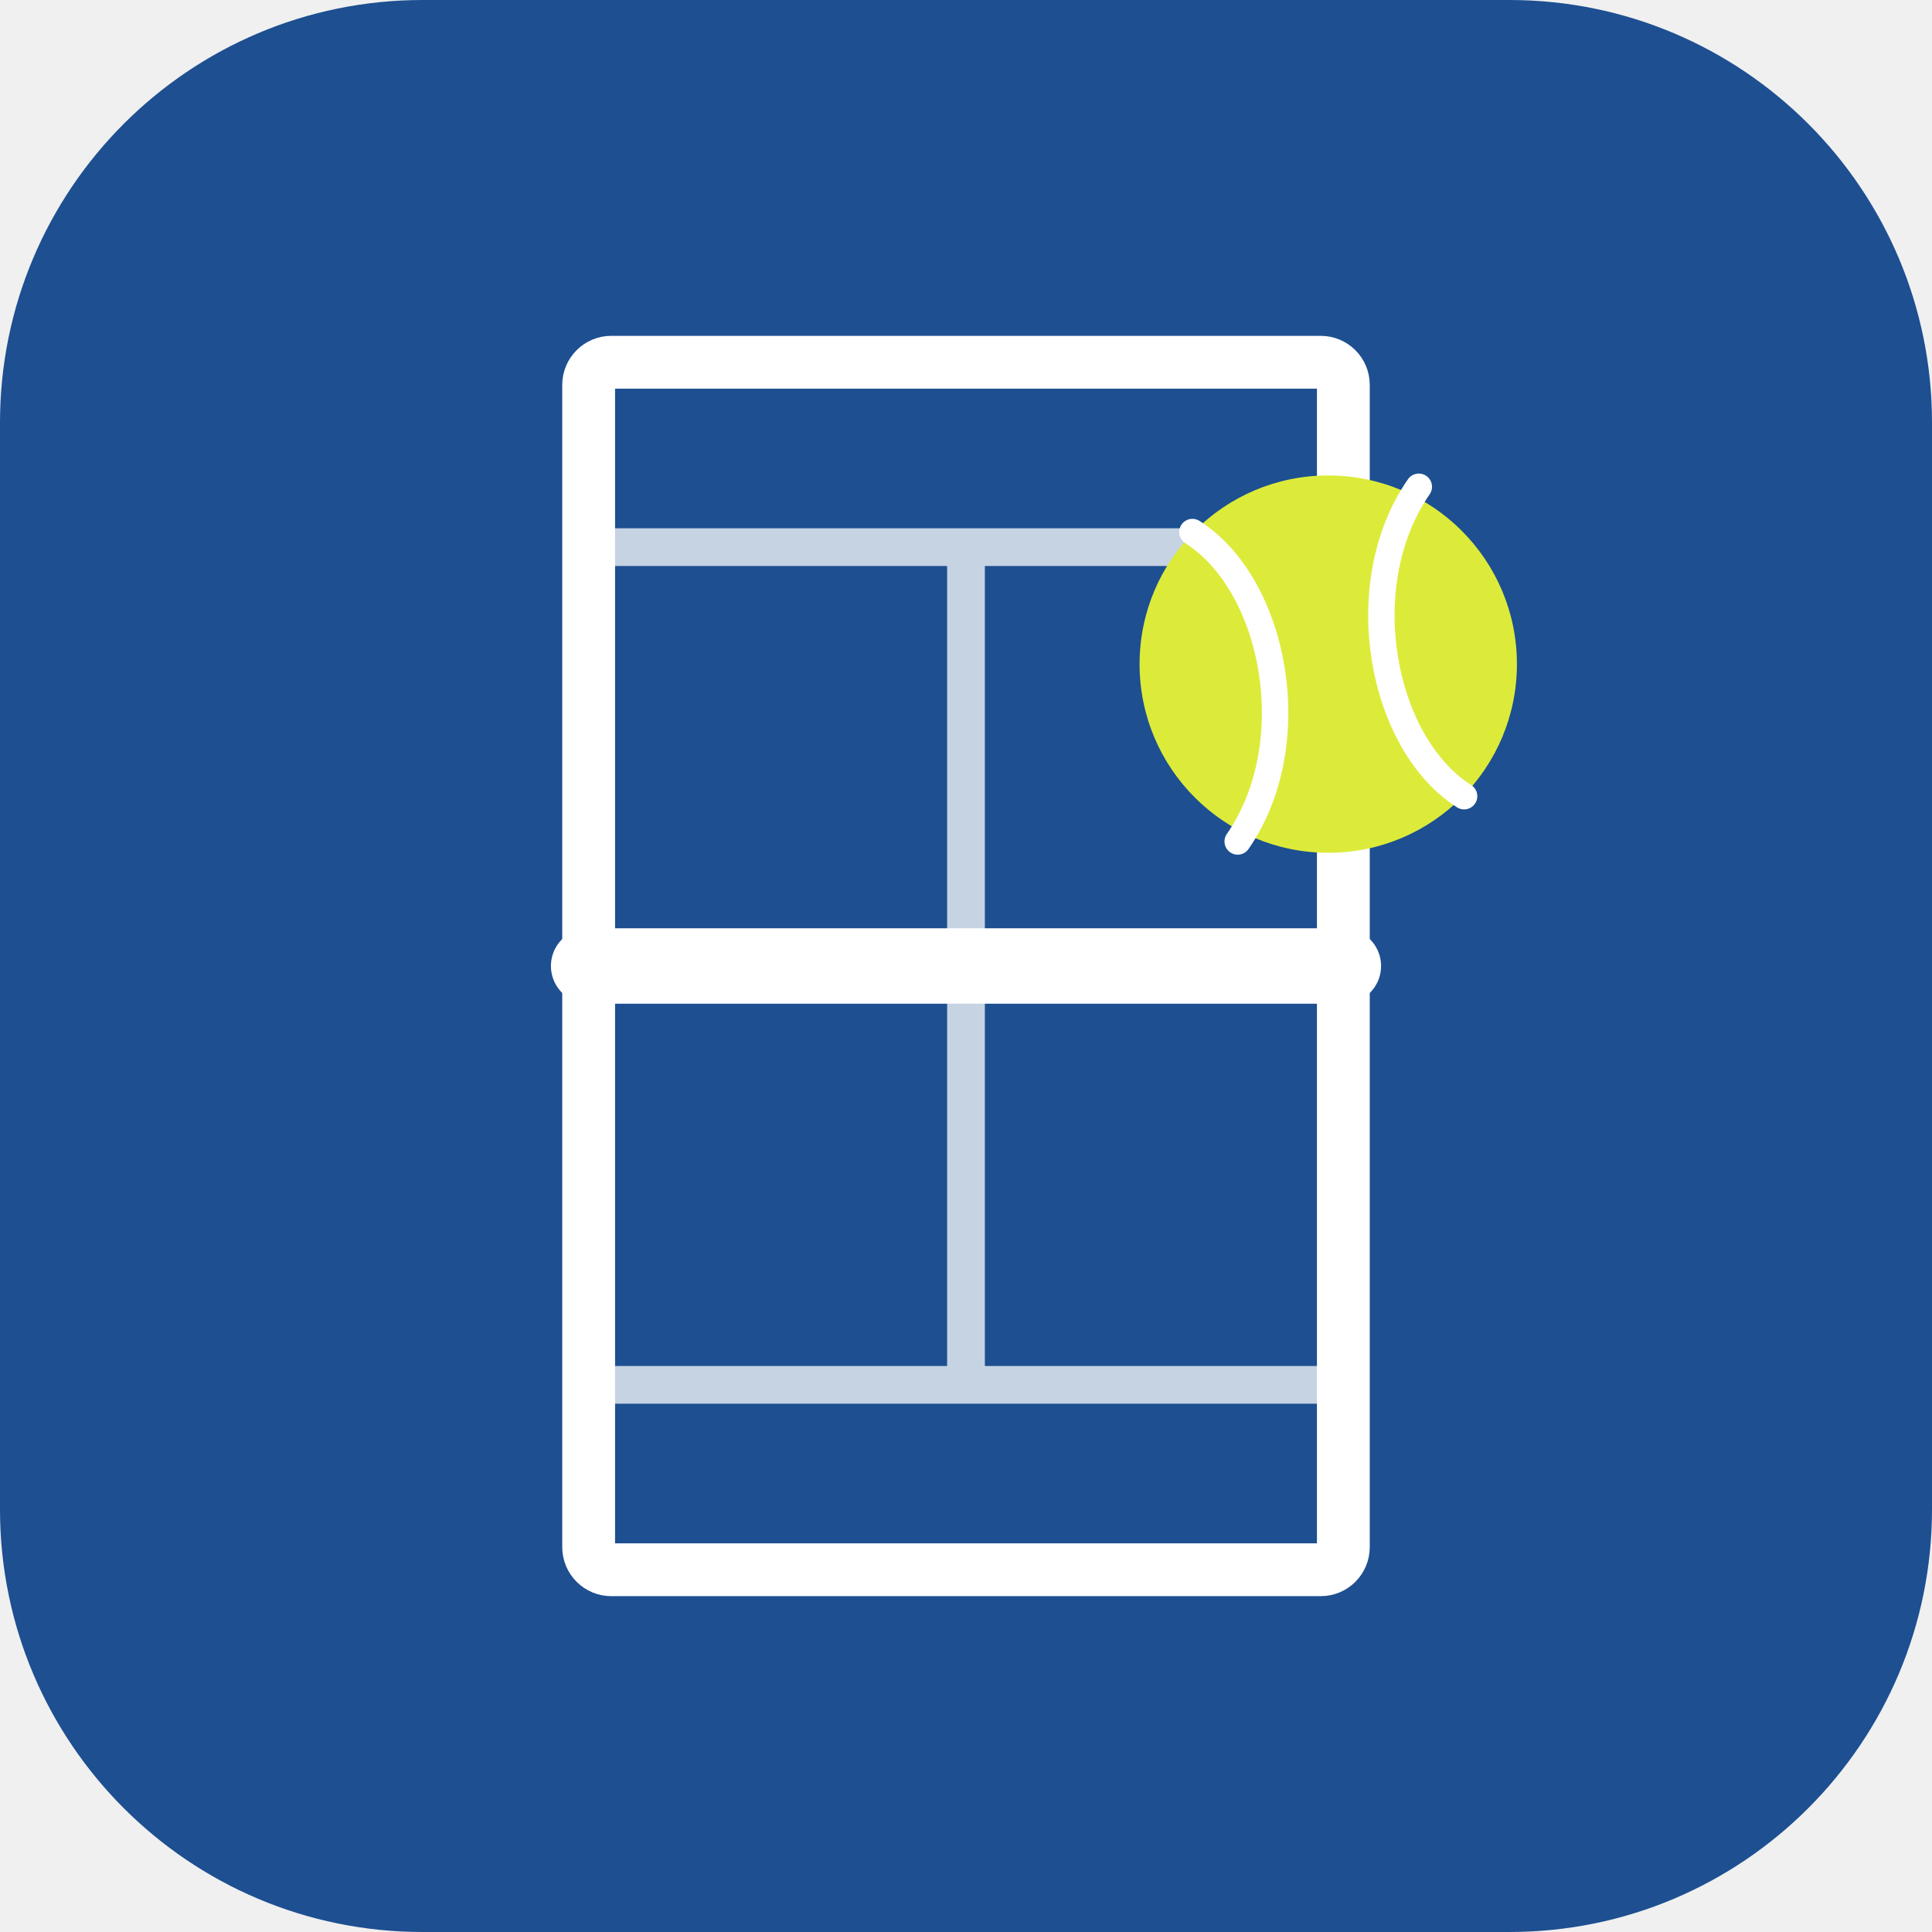
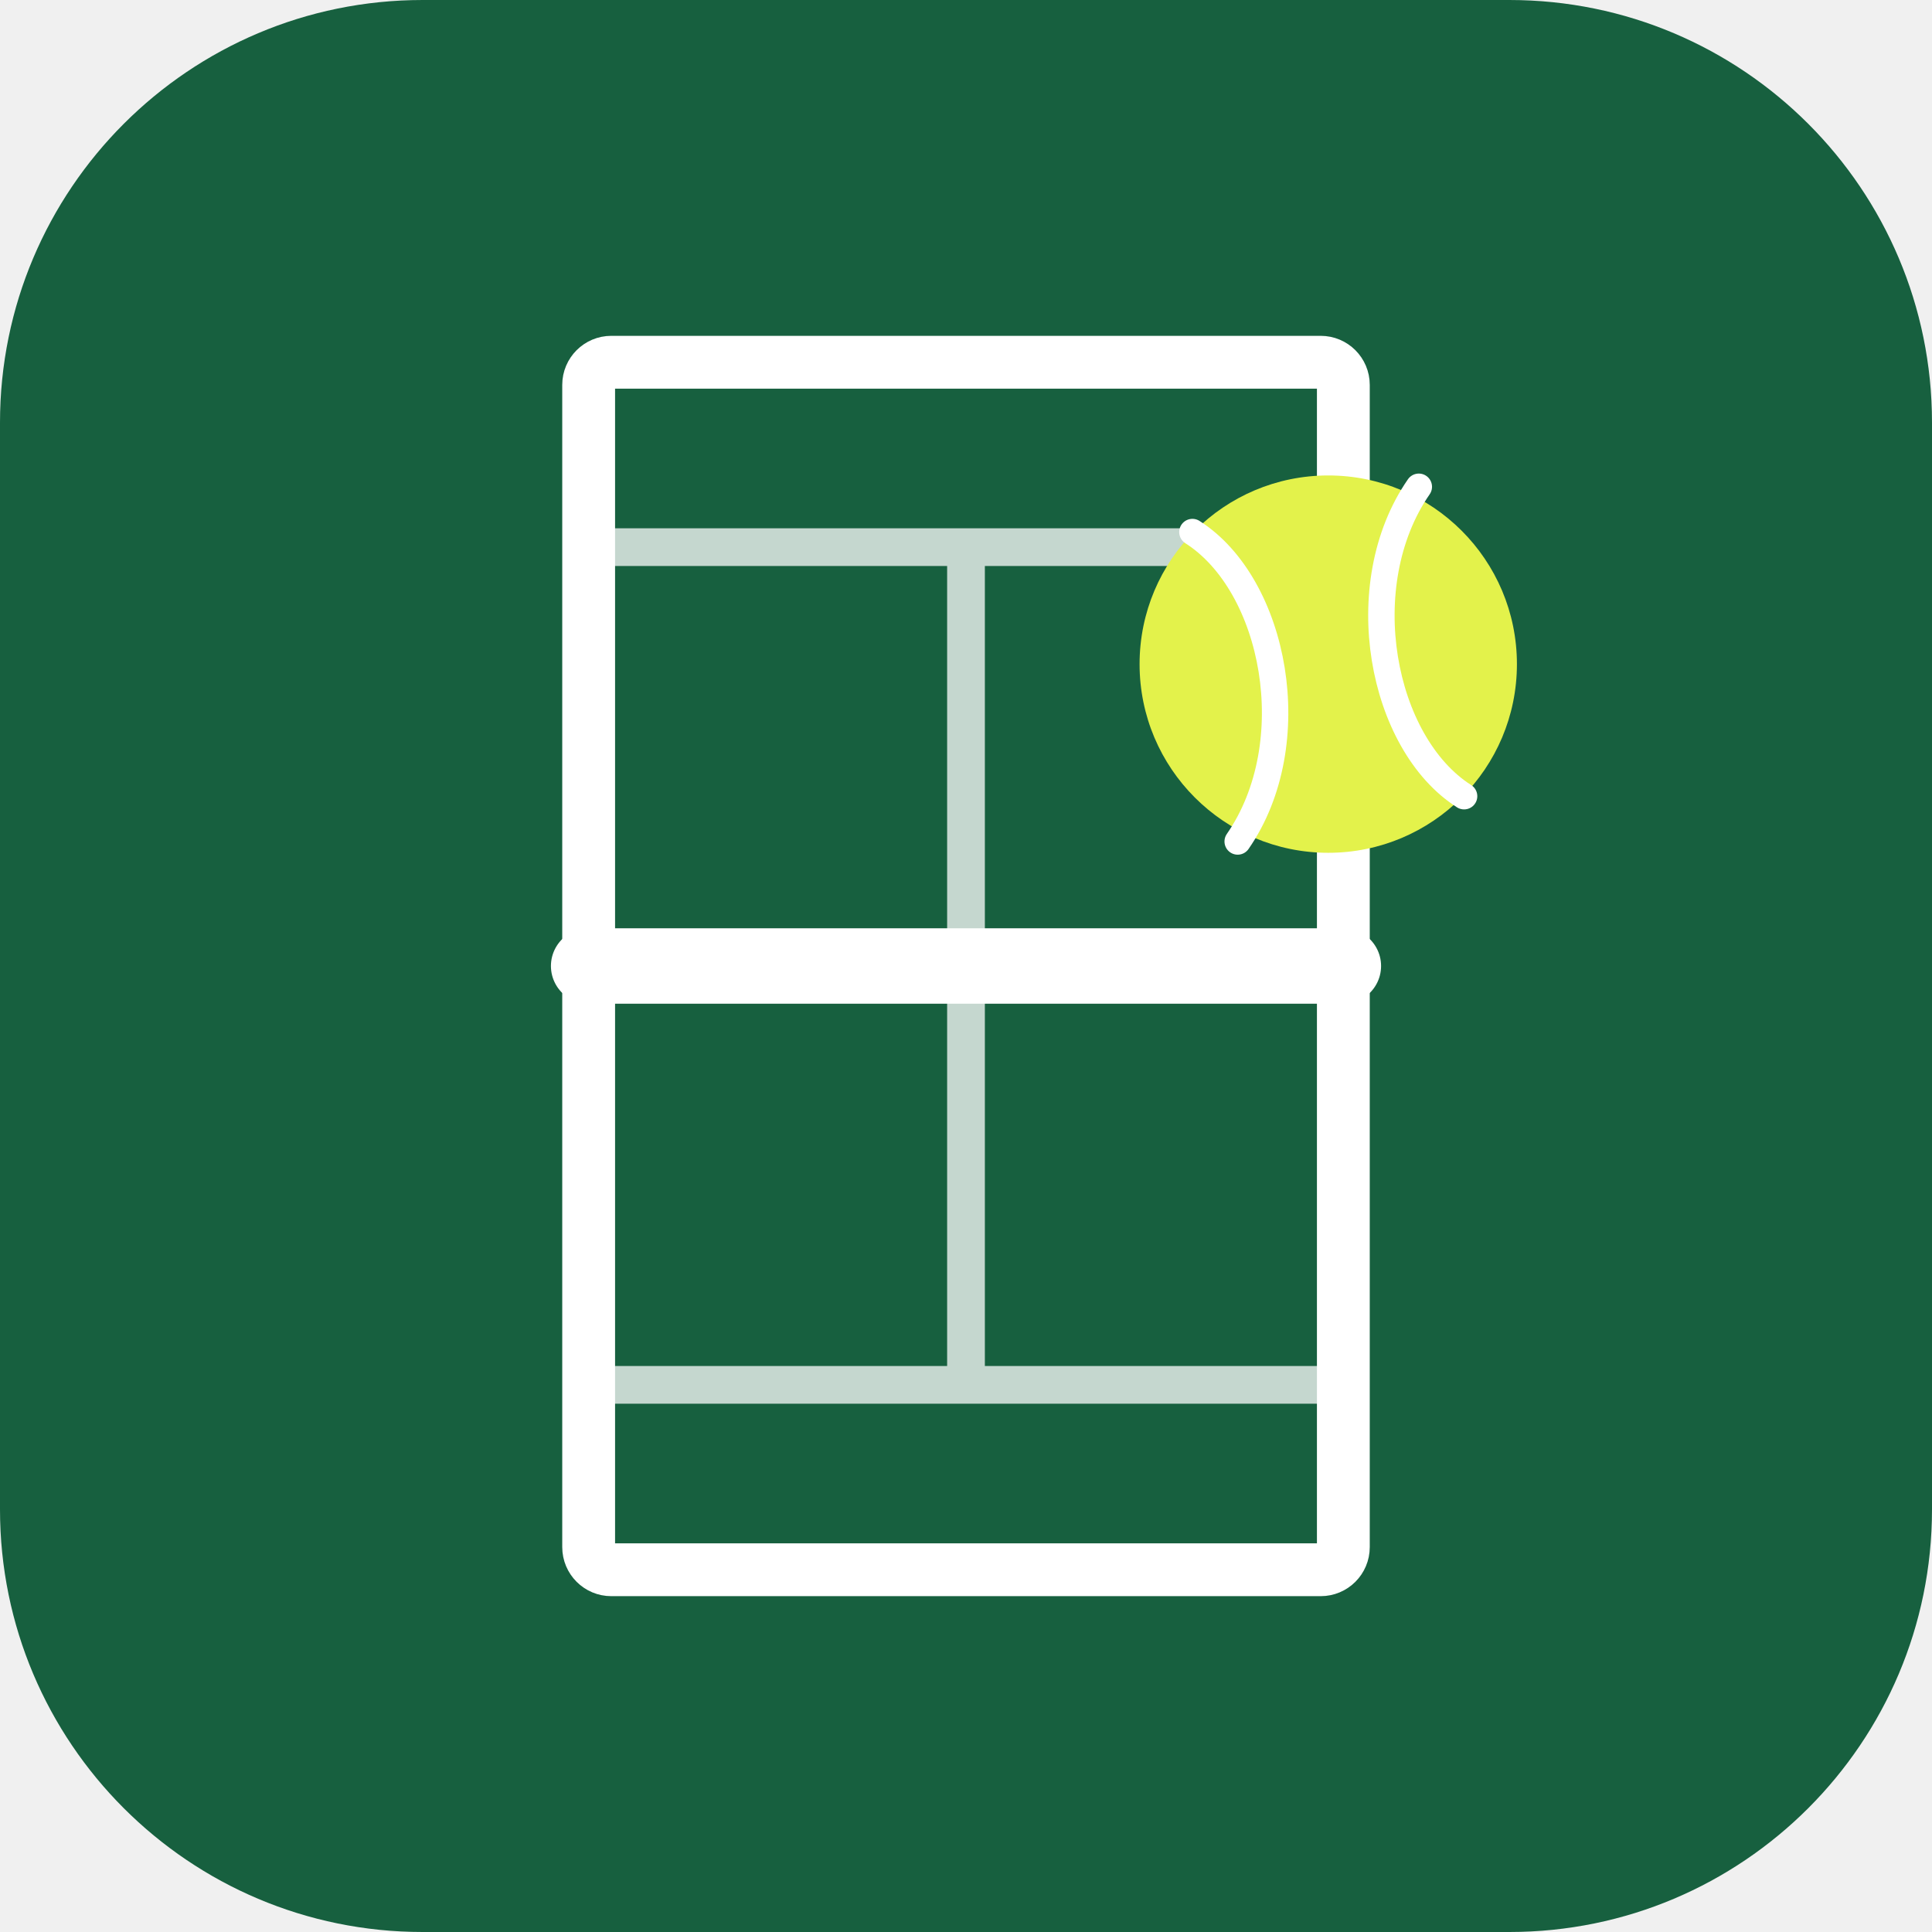
<svg xmlns="http://www.w3.org/2000/svg" viewBox="0 0 512 512">
-   <rect width="512" height="512" rx="112" fill="#1d4f91" />
+   <rect width="512" height="512" rx="112" fill="#17603f" />
  <g fill="none" stroke="#ffffff" stroke-linecap="round">
    <rect x="156" y="96" width="200" height="320" rx="6" stroke-width="14" />
    <path d="M156 256h200" stroke-width="20" />
    <path d="M156 145h200M156 367h200M256 145v222" stroke-width="10" stroke-opacity="0.75" />
  </g>
-   <circle cx="352" cy="176" r="50" fill="#dceb3a" />
+   <circle cx="352" cy="176" r="50" fill="#e3f24b" />
  <path d="M316 141c22 14 30 56 12 82M388 211c-22-14-30-56-12-82" fill="none" stroke="#ffffff" stroke-width="7" stroke-linecap="round" />
</svg>
